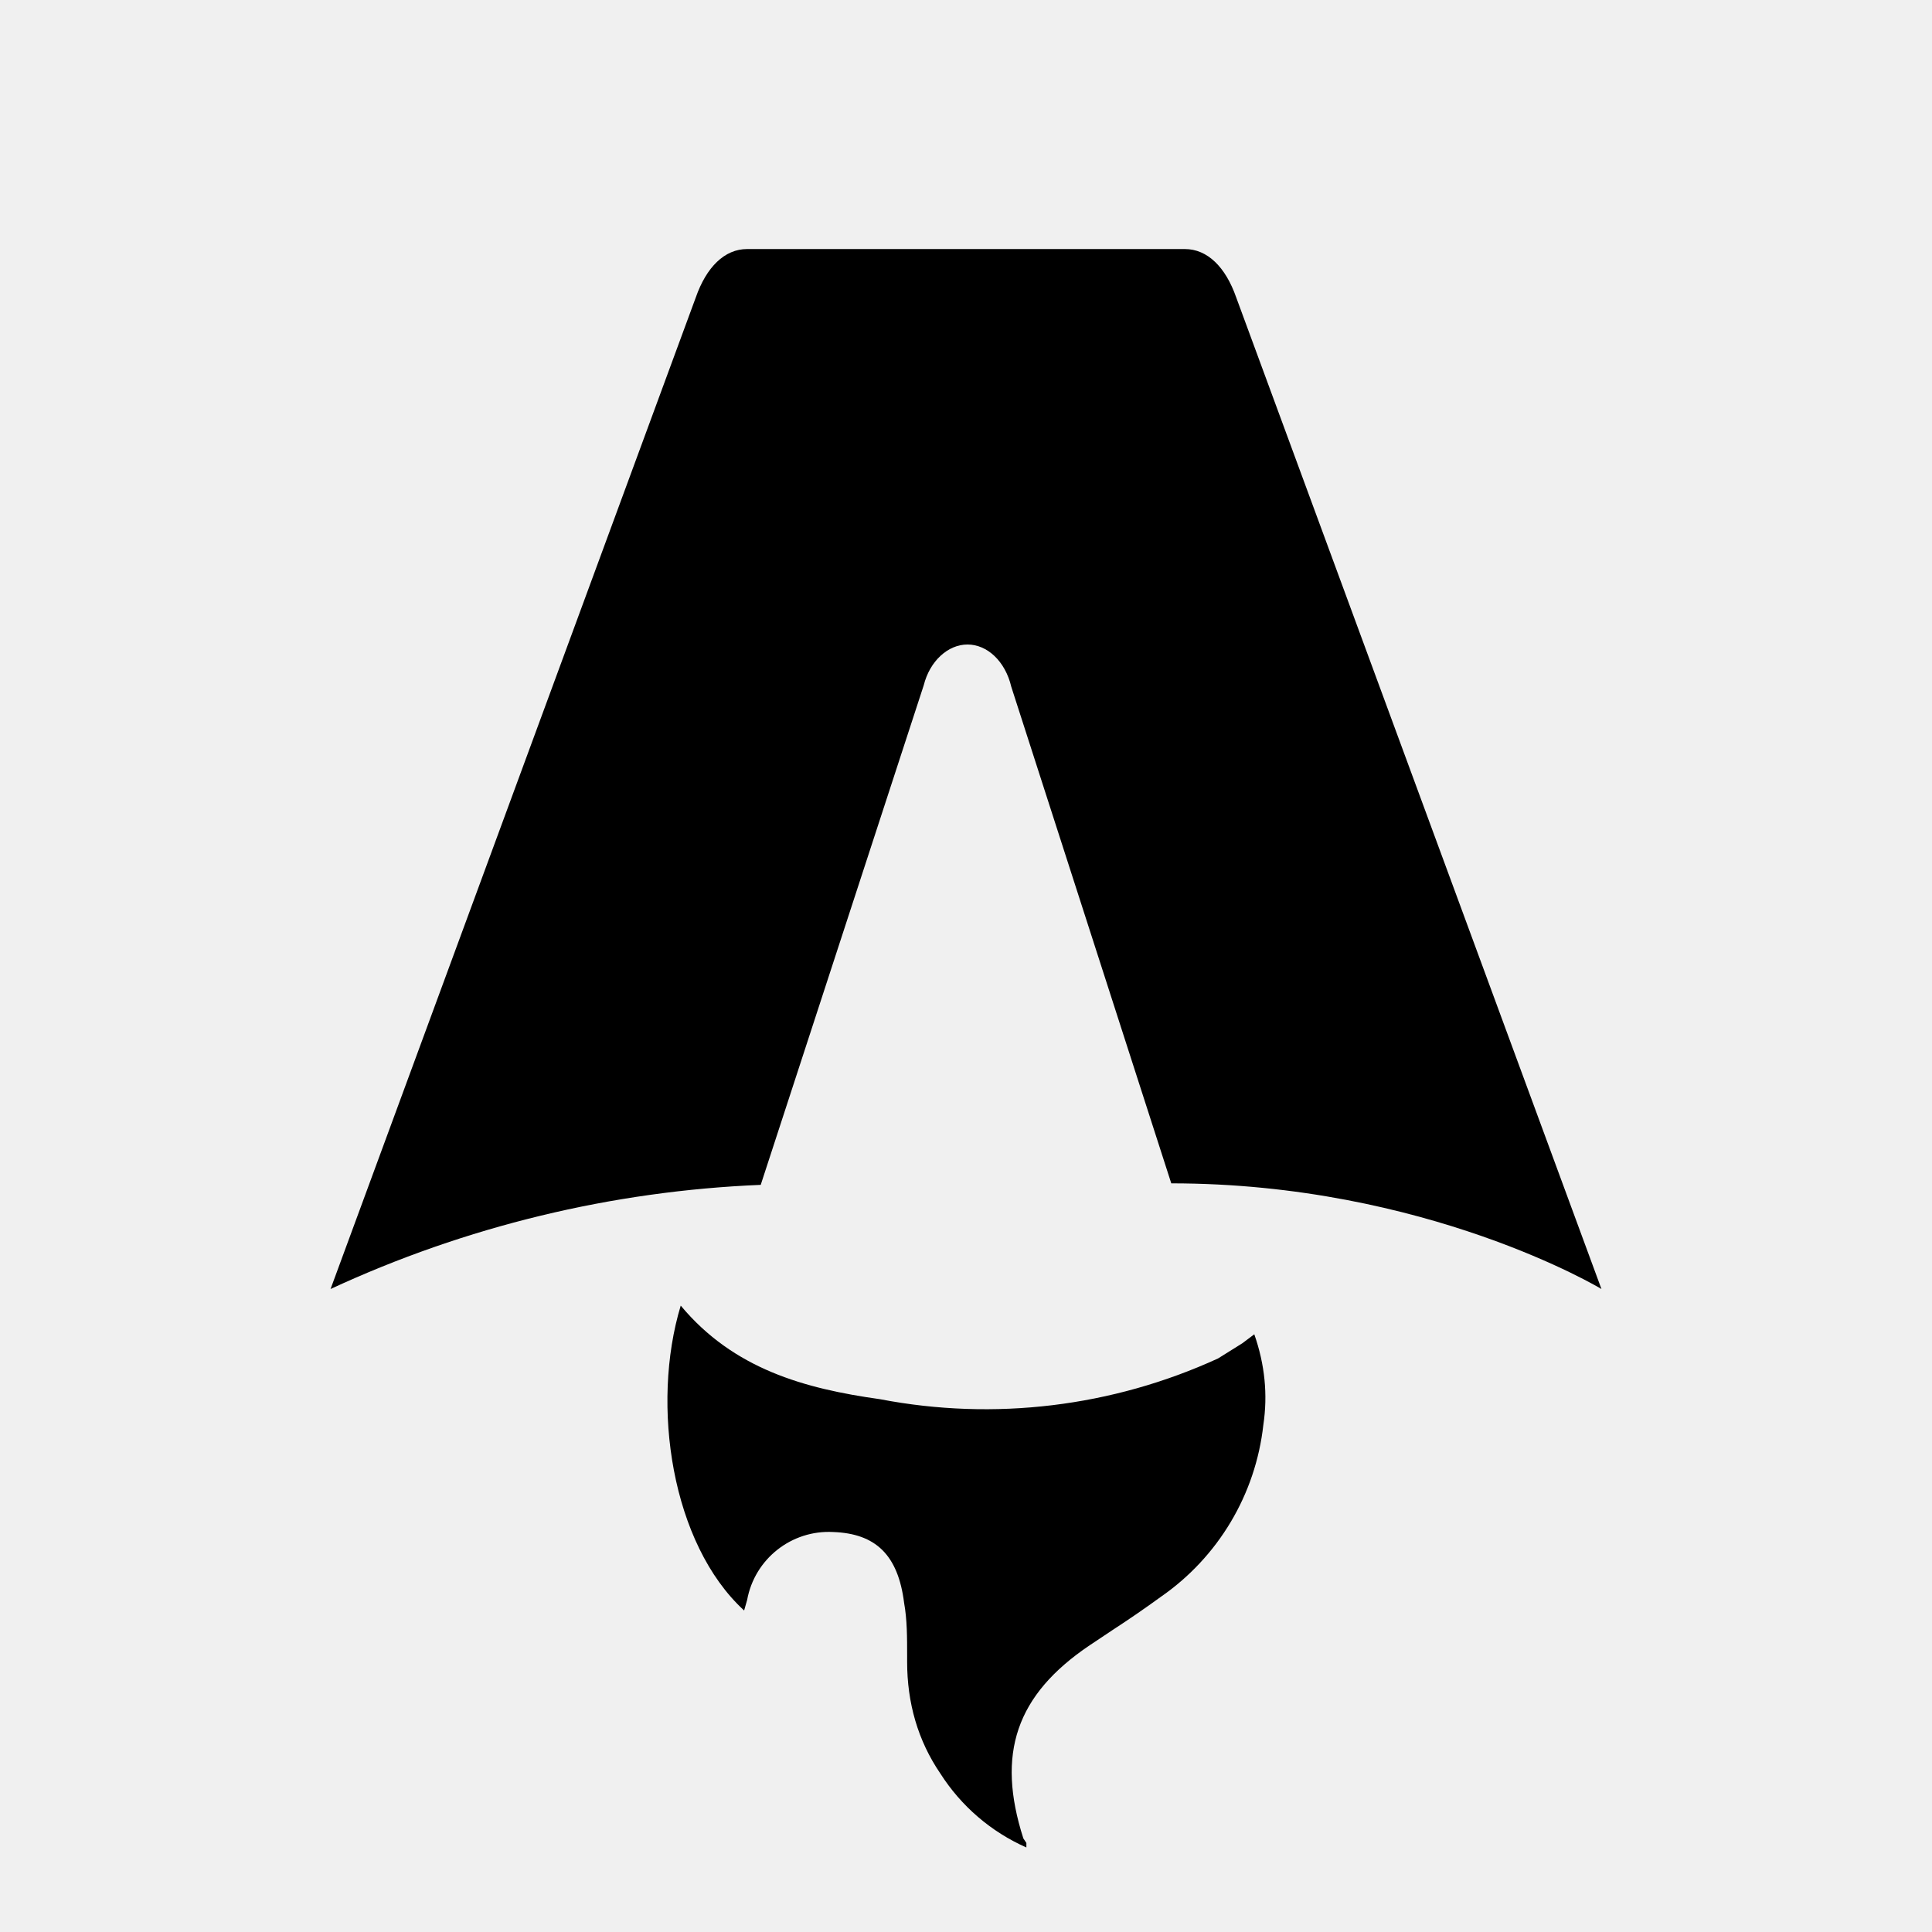
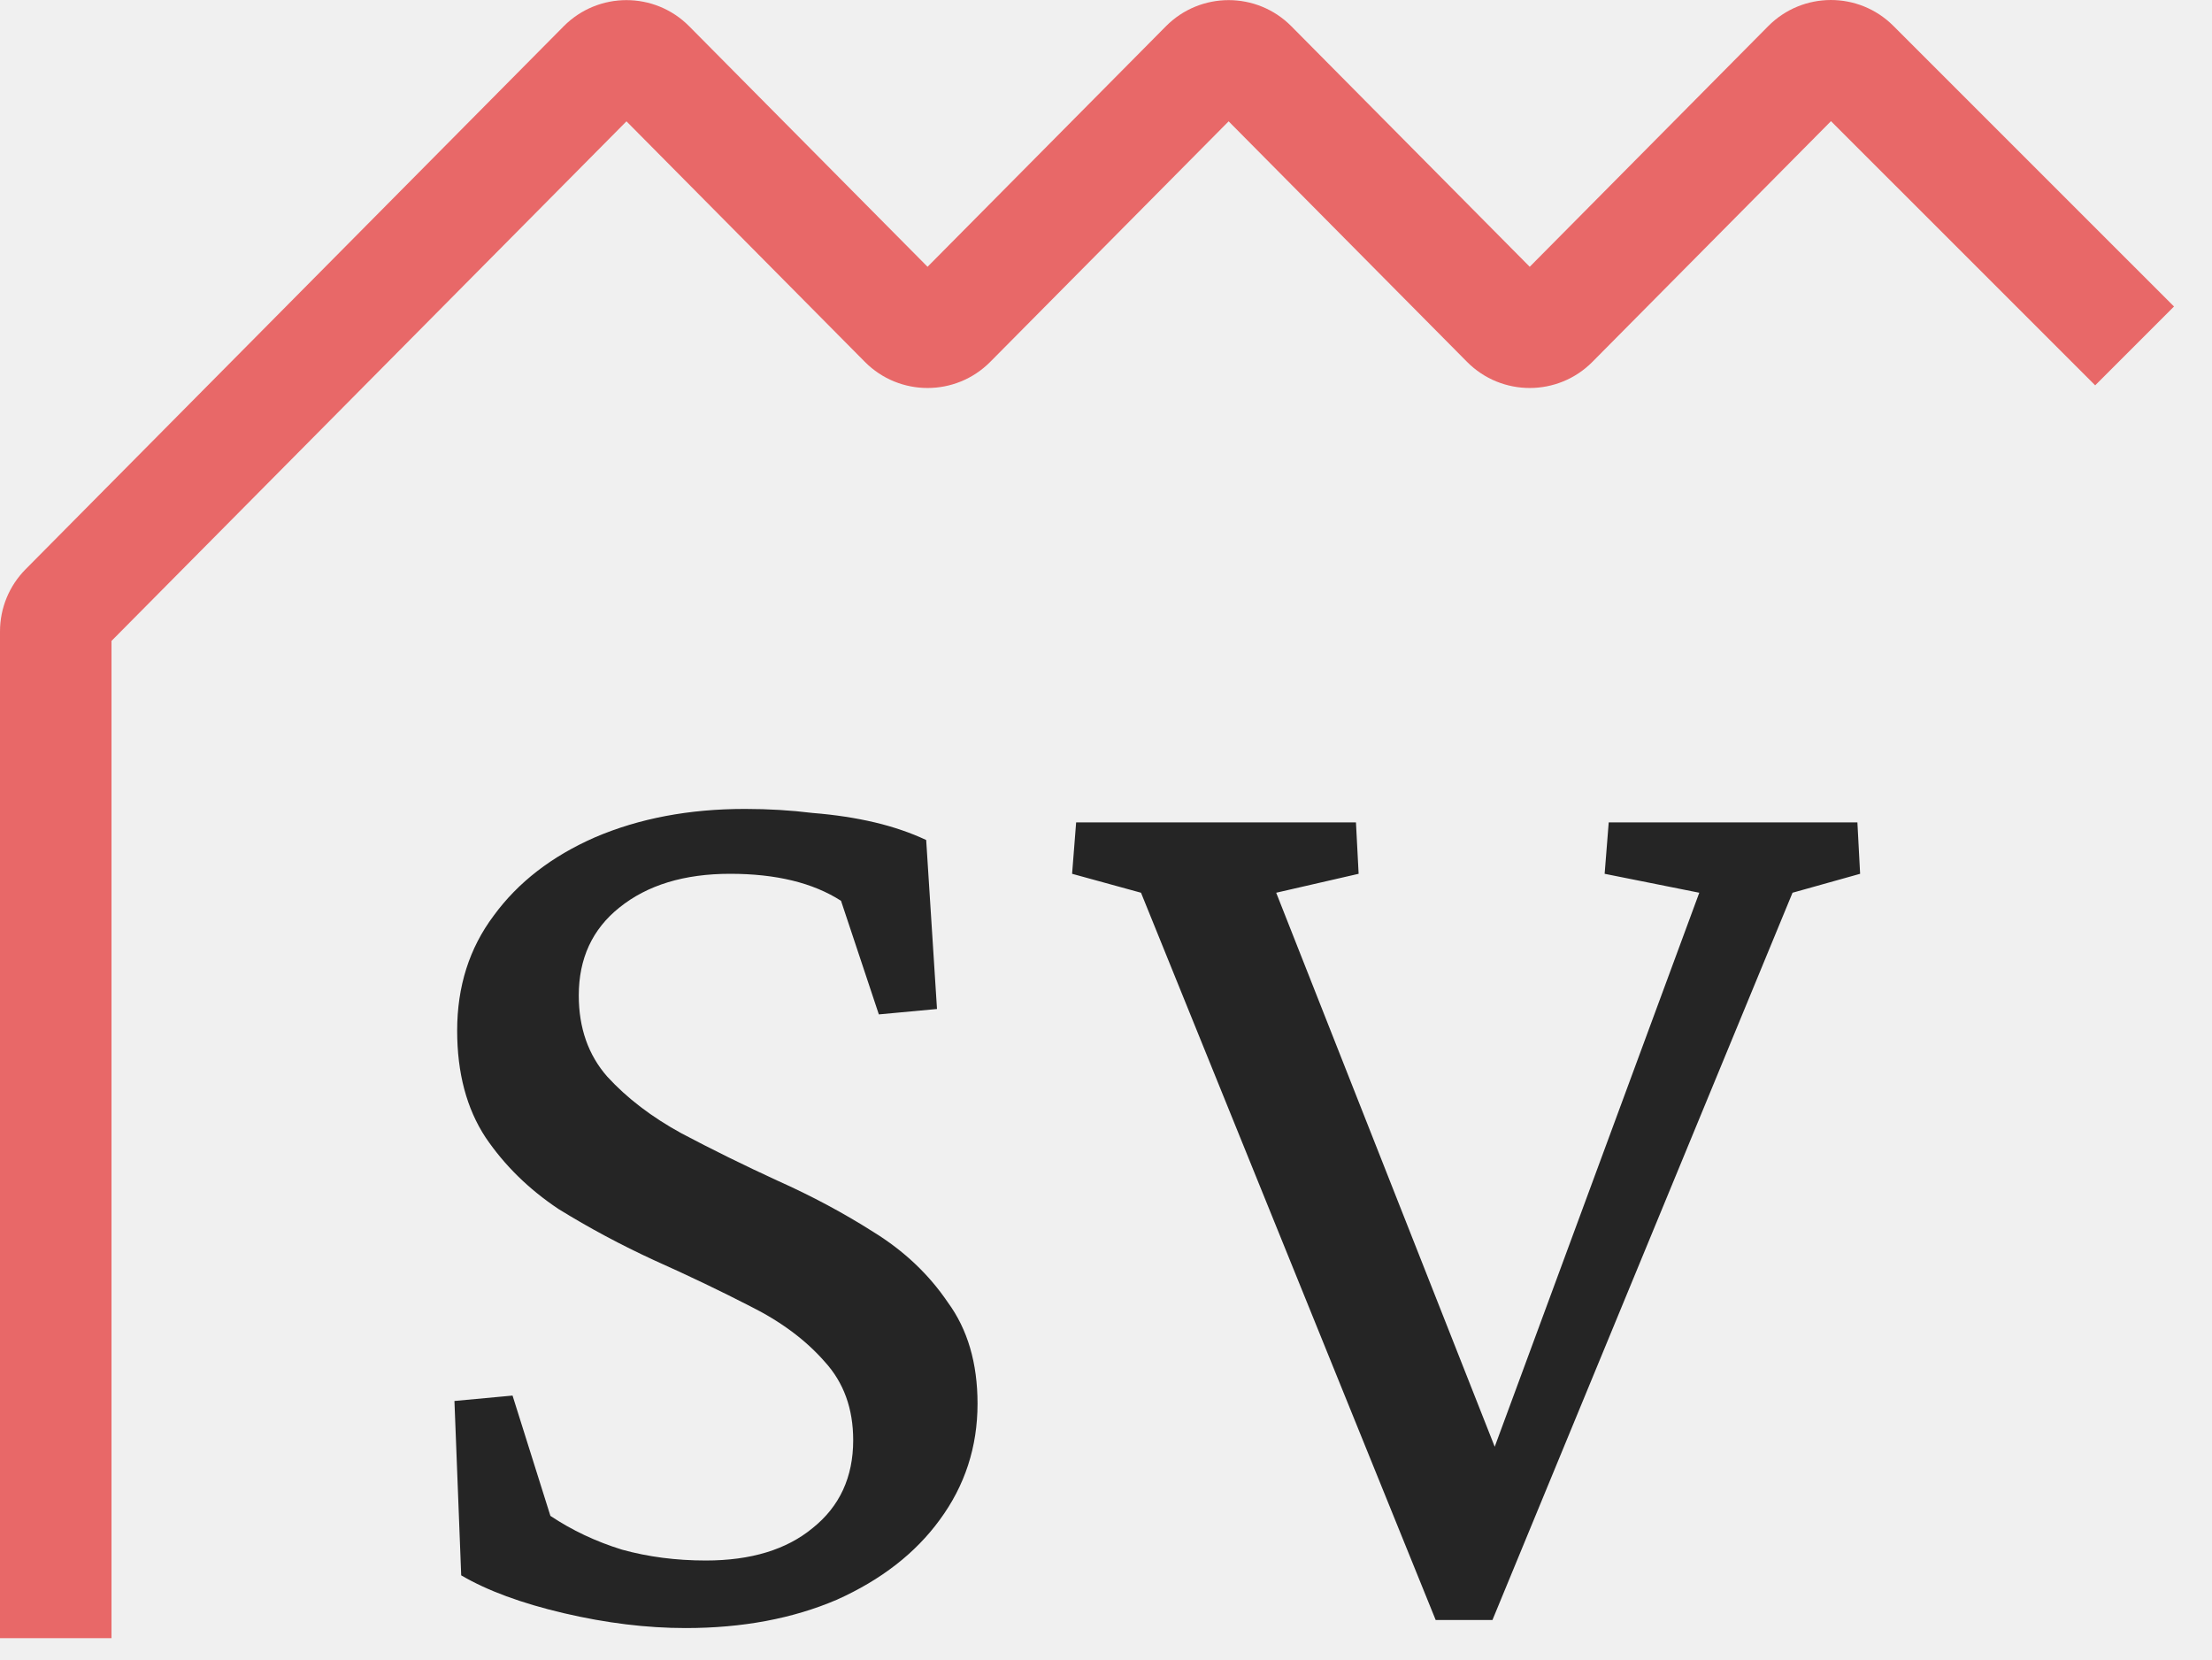
- <svg xmlns="http://www.w3.org/2000/svg" fill="none" viewBox="0 0 128 128">
-   <path d="M50.4 78.5a75.1 75.1 0 0 0-28.5 6.9l24.2-65.7c.7-2 1.9-3.2 3.4-3.2h29c1.5 0 2.7 1.2 3.4 3.2l24.2 65.7s-11.6-7-28.5-7L67 45.5c-.4-1.7-1.6-2.8-2.9-2.8-1.3 0-2.5 1.1-2.9 2.7L50.4 78.5Zm-1.1 28.2Zm-4.2-20.2c-2 6.6-.6 15.8 4.2 20.2a17.5 17.5 0 0 1 .2-.7 5.5 5.5 0 0 1 5.7-4.5c2.8.1 4.3 1.5 4.7 4.7.2 1.1.2 2.3.2 3.5v.4c0 2.7.7 5.2 2.2 7.4a13 13 0 0 0 5.7 4.9v-.3l-.2-.3c-1.8-5.6-.5-9.5 4.4-12.8l1.5-1a73 73 0 0 0 3.2-2.2 16 16 0 0 0 6.8-11.4c.3-2 .1-4-.6-6l-.8.6-1.6 1a37 37 0 0 1-22.4 2.7c-5-.7-9.7-2-13.2-6.2Z" />
-   <style>
-         path { fill: #000; }
-         @media (prefers-color-scheme: dark) {
-             path { fill: #FFF; }
-         }
-     </style>
+ <svg xmlns="http://www.w3.org/2000/svg" width="52" height="39" viewBox="0 0 52 39" fill="none">
+   <path fill-rule="evenodd" clip-rule="evenodd" d="M43.043 2.848L49.254 9.058L51.107 7.205L44.509 0.608C43.696 -0.205 42.377 -0.202 41.567 0.615L35.961 6.271L30.357 0.617C29.545 -0.202 28.221 -0.202 27.409 0.617L21.805 6.271L16.201 0.617C15.389 -0.202 14.065 -0.202 13.252 0.617L0.602 13.381C0.216 13.77 0 14.295 0 14.842V38.508H2.621V15.066L14.727 2.852L20.331 8.506C21.143 9.325 22.467 9.325 23.279 8.506L28.883 2.852L34.487 8.506C35.299 9.325 36.623 9.325 37.435 8.506L43.043 2.848Z" fill="#E86868" />
+   <path d="M16.117 38.27C15.206 38.27 14.252 38.154 13.257 37.921C12.261 37.688 11.456 37.391 10.842 37.031L10.683 32.932L12.049 32.805L12.939 35.633C13.447 35.972 14.009 36.237 14.623 36.427C15.238 36.597 15.894 36.682 16.593 36.682C17.652 36.682 18.489 36.427 19.104 35.919C19.739 35.411 20.057 34.722 20.057 33.854C20.057 33.112 19.834 32.498 19.389 32.011C18.945 31.502 18.362 31.068 17.642 30.708C16.943 30.348 16.191 29.988 15.386 29.628C14.602 29.267 13.85 28.865 13.13 28.42C12.431 27.954 11.859 27.393 11.414 26.736C10.969 26.058 10.747 25.221 10.747 24.226C10.747 23.188 11.033 22.288 11.605 21.525C12.177 20.741 12.971 20.127 13.988 19.682C15.026 19.237 16.201 19.015 17.515 19.015C18.066 19.015 18.595 19.047 19.104 19.11C19.633 19.152 20.12 19.227 20.565 19.332C21.01 19.438 21.412 19.576 21.773 19.746L22.027 23.718L20.66 23.845L19.771 21.175C19.114 20.752 18.245 20.54 17.165 20.54C16.085 20.54 15.216 20.805 14.56 21.334C13.924 21.843 13.606 22.531 13.606 23.4C13.606 24.162 13.829 24.798 14.274 25.306C14.74 25.815 15.322 26.259 16.021 26.641C16.741 27.022 17.494 27.393 18.277 27.753C19.082 28.113 19.834 28.515 20.533 28.96C21.254 29.405 21.836 29.956 22.281 30.613C22.747 31.248 22.98 32.042 22.98 32.996C22.98 34.013 22.683 34.923 22.09 35.728C21.518 36.512 20.713 37.137 19.675 37.603C18.637 38.048 17.451 38.27 16.117 38.27ZM33.75 38.08L26.823 20.985L25.203 20.54L25.298 19.332H31.876L31.939 20.54L30.001 20.985L35.466 34.839H34.831L39.947 20.985L37.722 20.54L37.818 19.332H43.664L43.728 20.54L42.139 20.985L35.085 38.08H33.75Z" fill="#252525" />
</svg>
